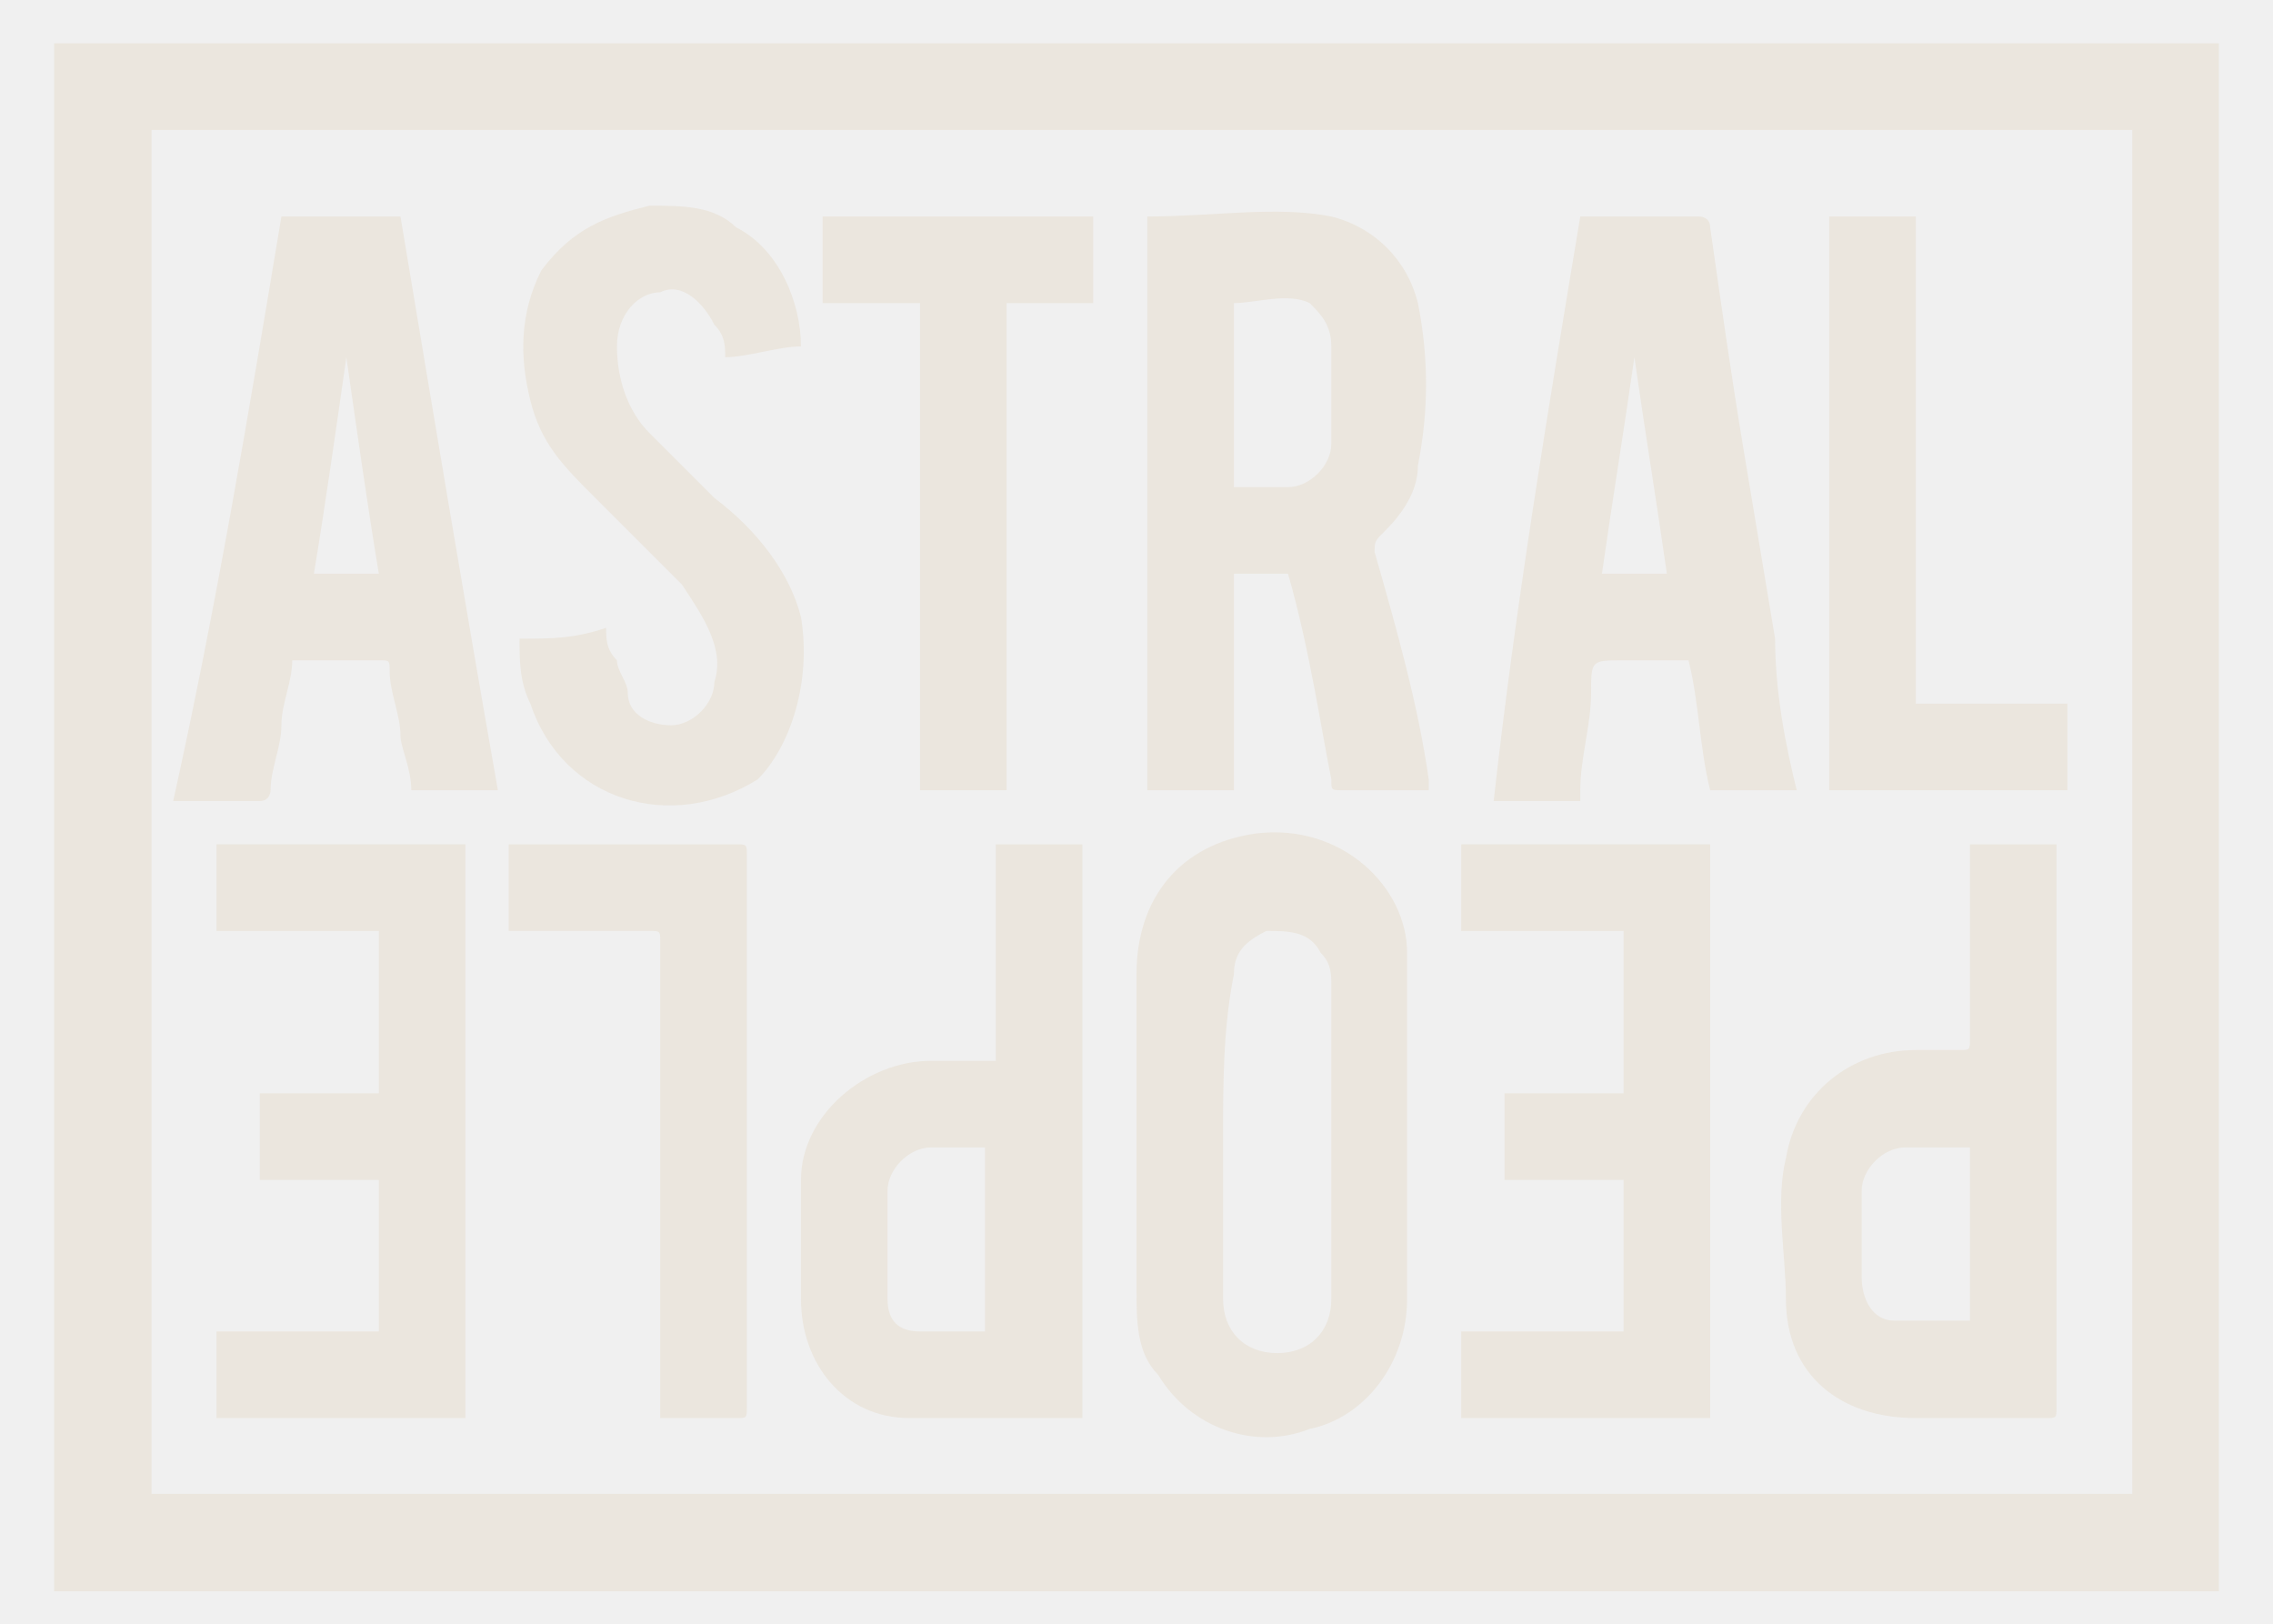
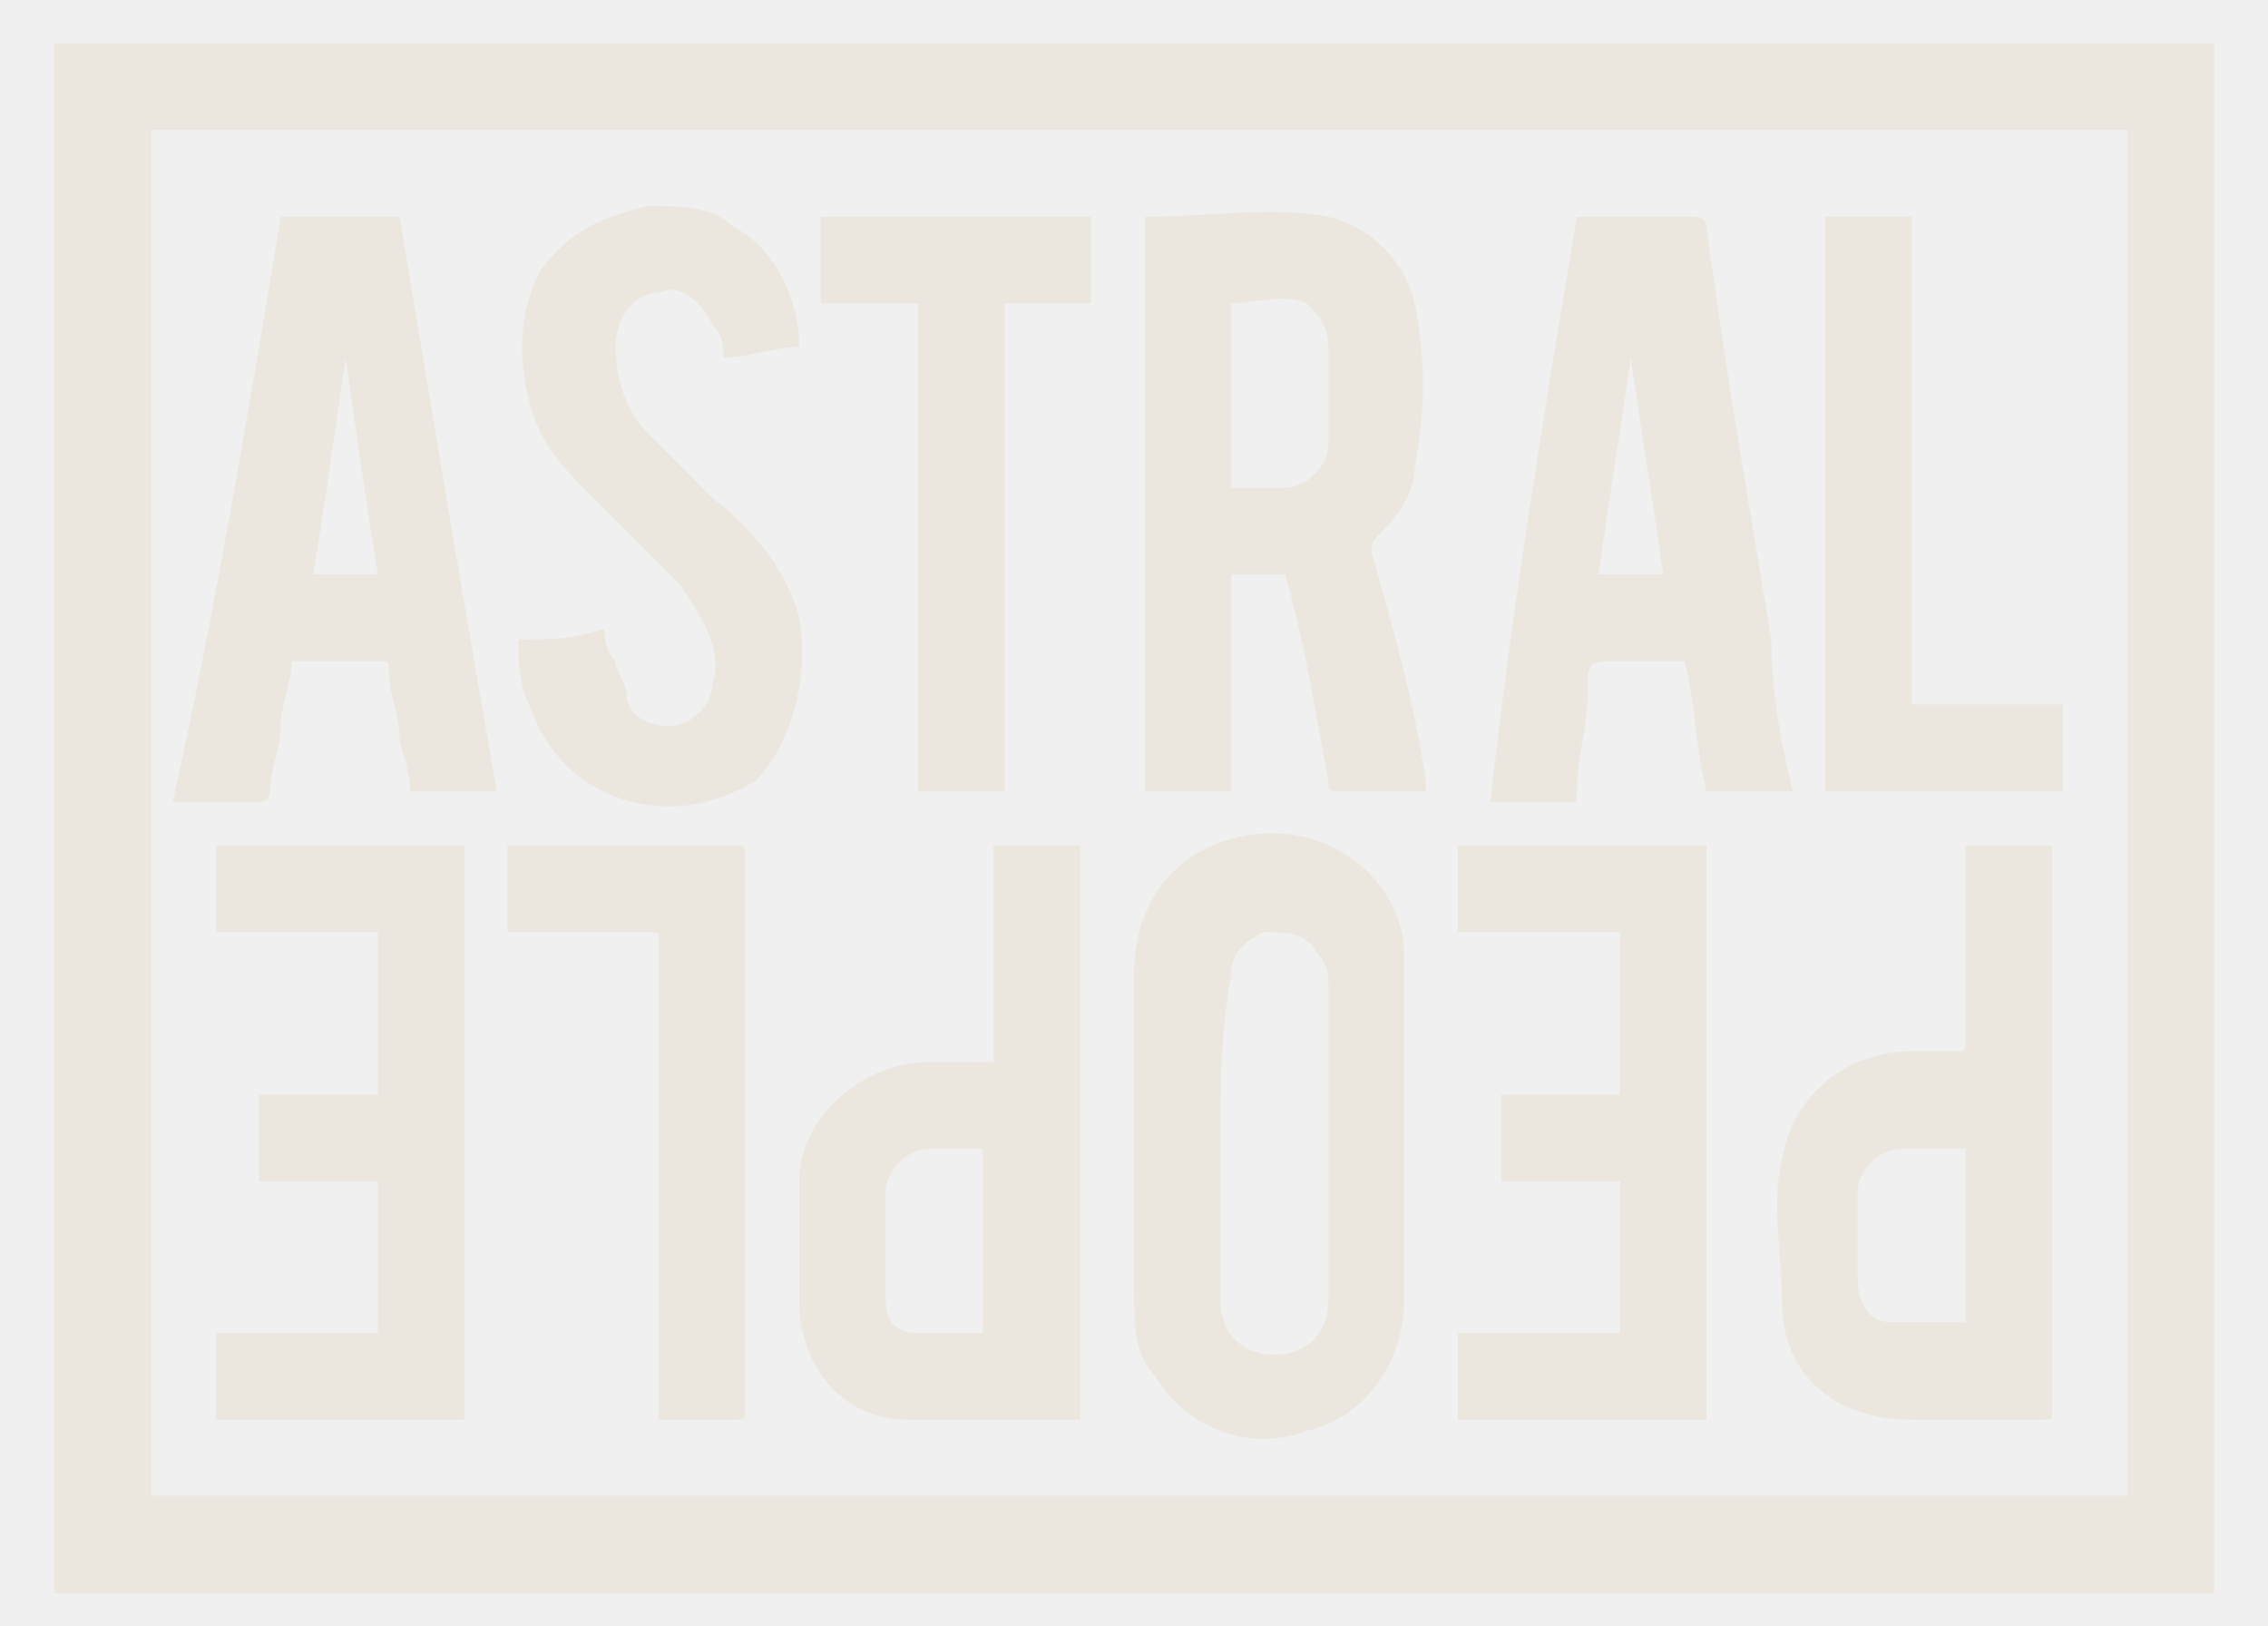
- <svg xmlns="http://www.w3.org/2000/svg" width="63" height="45" viewBox="0 0 63 45" fill="none">
-   <g clip-path="url(#clip0_638_480)">
-     <path d="M1.5 1.2H61.5V44.1C61.2 44.1 61.2 44.1 60.9 44.1C59.4 44.1 57.6 44.1 56.1 44.1C38.1 44.1 20.1 44.1 2.1 44.1H1.5V43.5C1.5 30 1.5 16.8 1.5 3.3C1.5 2.4 1.5 1.8 1.5 1.2ZM58.8 3.6H4.2V41.4H59.1V3.6H58.8Z" fill="#EBE6DE" />
-     <path d="M35.7 15.9H34.2V21.9H31.8V6C33.6 6 35.4 5.7 36.9 6C38.1 6.3 39 7.2 39.3 8.4C39.6 9.9 39.6 11.4 39.3 12.9C39.3 13.5 39 14.1 38.4 14.7C38.1 15 38.1 15 38.1 15.3C38.7 17.4 39.3 19.5 39.6 21.6C39.6 21.6 39.6 21.6 39.6 21.9H38.4C38.1 21.9 37.8 21.9 37.2 21.9C36.9 21.9 36.9 21.9 36.9 21.6C36.6 20.1 36.3 18 35.7 15.9C35.7 16.2 35.7 16.2 35.7 15.9ZM34.2 13.5C34.8 13.5 35.1 13.5 35.7 13.5C36.3 13.5 36.9 12.9 36.9 12.3C36.9 11.4 36.9 10.5 36.9 9.6C36.9 9 36.6 8.7 36.3 8.4C35.7 8.1 34.8 8.4 34.2 8.4V13.5Z" fill="#EBE6DE" />
-     <path d="M39 31.5C39 33 39 34.5 39 36C39 37.8 37.8 39.3 36.3 39.6C34.8 40.2 33 39.6 32.1 38.1C31.5 37.5 31.5 36.6 31.5 35.7C31.5 32.7 31.5 30 31.5 27C31.5 24.9 32.7 23.4 34.8 23.1C37.2 22.8 39 24.6 39 26.4C39 27.3 39 28.2 39 29.1C39 30 39 30.6 39 31.5ZM33.9 31.5C33.9 33 33.9 34.5 33.9 36C33.9 36.9 34.5 37.5 35.4 37.5C36.3 37.5 36.9 36.9 36.9 36C36.9 33 36.9 30.3 36.9 27.3C36.9 27 36.9 26.7 36.6 26.4C36.3 25.8 35.7 25.8 35.1 25.8C34.5 26.1 34.2 26.4 34.2 27C33.9 28.5 33.9 30 33.9 31.5Z" fill="#EBE6DE" />
-     <path d="M49.8 21.9H47.4C47.1 20.7 47.1 19.5 46.8 18.3H45C44.1 18.3 44.1 18.3 44.1 19.2C44.1 20.1 43.8 21 43.8 21.9C43.8 21.9 43.8 21.9 43.8 22.2C43.2 22.2 42.3 22.2 41.7 22.2H41.4C42 16.8 42.9 11.4 43.8 6C45 6 45.9 6 47.1 6C47.1 6 47.4 6 47.4 6.3C47.7 8.4 48 10.5 48.3 12.3C48.6 14.1 48.9 15.9 49.2 17.7C49.2 19.2 49.5 20.7 49.8 21.9ZM45.3 9.9C45 12 44.7 13.8 44.4 15.9H46.2C45.9 13.8 45.6 12 45.3 9.9Z" fill="#EBE6DE" />
-     <path d="M11.1 6C12 11.4 12.9 16.8 13.8 21.9H11.4C11.4 21.3 11.1 20.7 11.1 20.4C11.1 19.8 10.8 19.2 10.8 18.6C10.8 18.3 10.8 18.3 10.5 18.3C9.9 18.3 9 18.3 8.1 18.3C8.1 18.9 7.8 19.5 7.8 20.1C7.8 20.7 7.5 21.3 7.5 21.9C7.5 21.9 7.5 22.2 7.2 22.2C6.3 22.2 5.7 22.2 4.8 22.2C6 16.8 6.9 11.4 7.8 6H11.1ZM9.6 9.9C9.3 12 9 14.1 8.7 15.9H10.5C10.2 14.1 9.9 12 9.6 9.9Z" fill="#EBE6DE" />
-     <path d="M54.6 23.4H57V23.7C57 28.8 57 33.9 57 39C57 39.3 57 39.3 56.7 39.3C55.5 39.3 54.3 39.3 53.1 39.3C51 39.3 49.5 38.1 49.5 36C49.5 34.8 49.2 33.3 49.5 32.1C49.8 30.3 51.3 29.1 53.1 29.1C53.4 29.1 54 29.1 54.3 29.1C54.6 29.1 54.6 29.1 54.6 28.8C54.6 27 54.6 25.2 54.6 23.4ZM54.6 31.8C54 31.8 53.4 31.8 52.8 31.8C52.2 31.8 51.6 32.4 51.6 33C51.6 33.9 51.6 34.8 51.6 35.4C51.6 36 51.9 36.6 52.5 36.6C53.1 36.6 53.7 36.6 54.6 36.6V31.8Z" fill="#EBE6DE" />
-     <path d="M29.7 39.3C28.2 39.3 26.7 39.3 25.2 39.3C23.4 39.3 22.2 37.8 22.2 36C22.2 34.8 22.2 33.9 22.2 32.7C22.2 30.9 24 29.4 25.8 29.4C26.4 29.4 27 29.4 27.6 29.4V23.4H30V39.3H29.7ZM27.3 36.9V31.8H27C26.7 31.8 26.1 31.8 25.8 31.8C25.2 31.8 24.6 32.4 24.6 33C24.6 33.9 24.6 34.8 24.6 36C24.6 36.6 24.9 36.9 25.5 36.9C25.8 36.9 26.4 36.9 27.3 36.9Z" fill="#EBE6DE" />
-     <path d="M45 32.7H41.7V30.3H45V25.8H40.5V23.4H47.4V39.3H40.5V36.9H45V32.7Z" fill="#EBE6DE" />
-     <path d="M10.5 30.3V25.8H6V23.4H12.9V39.3H6V36.9H10.5V32.7H7.2V30.3H10.5Z" fill="#EBE6DE" />
-     <path d="M22.2 9.6C21.6 9.6 20.7 9.9 20.1 9.9C20.1 9.6 20.1 9.3 19.8 9C19.5 8.4 18.9 7.8 18.3 8.1C17.7 8.1 17.1 8.7 17.1 9.6C17.1 10.5 17.4 11.4 18 12C18.6 12.6 19.2 13.2 19.8 13.8C21 14.7 21.9 15.9 22.2 17.1C22.5 18.9 21.9 20.7 21 21.6C18.6 23.1 15.6 22.2 14.7 19.5C14.4 18.9 14.4 18.3 14.4 17.7C15.3 17.7 15.9 17.7 16.8 17.4C16.8 17.7 16.8 18 17.1 18.3C17.1 18.6 17.4 18.9 17.4 19.2C17.4 19.8 18 20.1 18.6 20.1C19.2 20.1 19.8 19.5 19.8 18.9C20.1 18 19.5 17.1 18.9 16.2C18 15.3 17.4 14.7 16.5 13.8C15.6 12.9 15 12.3 14.7 11.1C14.4 9.9 14.4 8.7 15 7.5C15.9 6.3 16.8 6 18 5.7C18.9 5.7 19.8 5.7 20.4 6.3C21.6 6.9 22.2 8.4 22.2 9.6Z" fill="#EBE6DE" />
-     <path d="M22.8 8.4V6H30.3V8.4H27.9V21.9H25.5V8.4H22.8Z" fill="#EBE6DE" />
-     <path d="M50.7 6H53.1V19.5H57.3V21.9H50.7V6Z" fill="#EBE6DE" />
-     <path d="M18.3 39.3V39C18.3 34.8 18.3 30.6 18.3 26.1C18.3 25.8 18.3 25.8 18 25.8C16.8 25.8 15.6 25.8 14.7 25.8H14.1V23.4H14.4C16.5 23.4 18.3 23.4 20.4 23.4C20.7 23.4 20.7 23.4 20.7 23.7C20.7 28.8 20.7 33.9 20.7 39C20.7 39.3 20.7 39.3 20.4 39.3C19.8 39.3 18.9 39.3 18.3 39.3Z" fill="#EBE6DE" />
+ <svg xmlns="http://www.w3.org/2000/svg" width="180" height="129" viewBox="0 0 180 129" fill="none">
+   <g id="Logo Components">
+     <g id="Logo/Astral People" clip-path="url(#clip0_514_11594)">
+       <g id="client-astral-people 1">
+         <path id="Vector" d="M4.286 3.44H175.714V126.42C174.857 126.42 174.857 126.42 174 126.42C169.714 126.42 164.571 126.42 160.286 126.42C108.857 126.42 57.428 126.42 6 126.42H4.286V124.7C4.286 86 4.286 48.16 4.286 9.46C4.286 6.88 4.286 5.16 4.286 3.44ZM168 10.32H12V118.68H168.857V10.32H168Z" fill="#EBE6DE" />
+         <path id="Vector_2" d="M102 45.58H97.714V62.78H90.857V17.2C96 17.2 101.143 16.34 105.428 17.2C108.857 18.06 111.428 20.64 112.286 24.08C113.143 28.38 113.143 32.68 112.286 36.98C112.286 38.7 111.428 40.42 109.714 42.14C108.857 43 108.857 43 108.857 43.86C110.571 49.88 112.286 55.9 113.143 61.92C113.143 61.92 113.143 61.92 113.143 62.78H109.714C108.857 62.78 108 62.78 106.286 62.78C105.428 62.78 105.428 62.78 105.428 61.92C104.571 57.62 103.714 51.6 102 45.58C102 46.44 102 46.44 102 45.58ZM97.714 38.7C99.428 38.7 100.286 38.7 102 38.7C103.714 38.7 105.428 36.98 105.428 35.26C105.428 32.68 105.428 30.1 105.428 27.52C105.428 25.8 104.571 24.94 103.714 24.08C102 23.22 99.428 24.08 97.714 24.08V38.7Z" fill="#EBE6DE" />
+         <path id="Vector_3" d="M111.429 90.3C111.429 94.6 111.429 98.9 111.429 103.2C111.429 108.36 108 112.66 103.714 113.52C99.429 115.24 94.286 113.52 91.714 109.22C90 107.5 90 104.92 90 102.34C90 93.74 90 86 90 77.4C90 71.38 93.429 67.08 99.429 66.22C106.286 65.36 111.429 70.52 111.429 75.68C111.429 78.26 111.429 80.84 111.429 83.42C111.429 86 111.429 87.72 111.429 90.3ZM96.857 90.3C96.857 94.6 96.857 98.9 96.857 103.2C96.857 105.78 98.571 107.5 101.143 107.5C103.714 107.5 105.429 105.78 105.429 103.2C105.429 94.6 105.429 86.86 105.429 78.26C105.429 77.4 105.429 76.54 104.571 75.68C103.714 73.96 102 73.96 100.286 73.96C98.571 74.82 97.714 75.68 97.714 77.4C96.857 81.7 96.857 86 96.857 90.3Z" fill="#EBE6DE" />
+         <path id="Vector_4" d="M142.286 62.78H135.429C134.571 59.34 134.571 55.9 133.714 52.46H128.571C126 52.46 126 52.46 126 55.04C126 57.62 125.143 60.2 125.143 62.78C125.143 62.78 125.143 62.78 125.143 63.64C123.429 63.64 120.857 63.64 119.143 63.64H118.286C120 48.16 122.571 32.68 125.143 17.2C128.571 17.2 131.143 17.2 134.571 17.2C134.571 17.2 135.429 17.2 135.429 18.06C136.286 24.08 137.143 30.1 138 35.26C138.857 40.42 139.714 45.58 140.571 50.74C140.571 55.04 141.429 59.34 142.286 62.78ZM129.429 28.38C128.571 34.4 127.714 39.56 126.857 45.58H132C131.143 39.56 130.286 34.4 129.429 28.38Z" fill="#EBE6DE" />
+         <path id="Vector_5" d="M31.714 17.2C34.286 32.68 36.857 48.16 39.429 62.78H32.572C32.572 61.06 31.714 59.34 31.714 58.48C31.714 56.76 30.857 55.04 30.857 53.32C30.857 52.46 30.857 52.46 30 52.46C28.286 52.46 25.714 52.46 23.143 52.46C23.143 54.18 22.286 55.9 22.286 57.62C22.286 59.34 21.429 61.06 21.429 62.78C21.429 62.78 21.429 63.64 20.572 63.64C18 63.64 16.286 63.64 13.714 63.64C17.143 48.16 19.714 32.68 22.286 17.2H31.714ZM27.429 28.38C26.572 34.4 25.714 40.42 24.857 45.58H30C29.143 40.42 28.286 34.4 27.429 28.38Z" fill="#EBE6DE" />
+         <path id="Vector_6" d="M156 67.08H162.857V67.94C162.857 82.56 162.857 97.18 162.857 111.8C162.857 112.66 162.857 112.66 162 112.66C158.572 112.66 155.143 112.66 151.715 112.66C145.715 112.66 141.429 109.22 141.429 103.2C141.429 99.76 140.572 95.46 141.429 92.02C142.286 86.86 146.572 83.42 151.715 83.42C152.572 83.42 154.286 83.42 155.143 83.42C156 83.42 156 83.42 156 82.56C156 77.4 156 72.24 156 67.08ZM156 91.16C154.286 91.16 152.572 91.16 150.857 91.16C149.143 91.16 147.429 92.88 147.429 94.6C147.429 97.18 147.429 99.76 147.429 101.48C147.429 103.2 148.286 104.92 150 104.92C151.715 104.92 153.429 104.92 156 104.92V91.16Z" fill="#EBE6DE" />
+         <path id="Vector_7" d="M84.857 112.66C80.572 112.66 76.286 112.66 72 112.66C66.857 112.66 63.429 108.36 63.429 103.2C63.429 99.76 63.429 97.18 63.429 93.74C63.429 88.58 68.572 84.28 73.714 84.28C75.429 84.28 77.143 84.28 78.857 84.28V67.08H85.714V112.66H84.857ZM78 105.78V91.16H77.143C76.286 91.16 74.572 91.16 73.714 91.16C72 91.16 70.286 92.88 70.286 94.6C70.286 97.18 70.286 99.76 70.286 103.2C70.286 104.92 71.143 105.78 72.857 105.78C73.714 105.78 75.429 105.78 78 105.78Z" fill="#EBE6DE" />
+         <path id="Vector_8" d="M128.572 93.74H119.143V86.86H128.572V73.96H115.714V67.08H135.429V112.66H115.714V105.78H128.572V93.74Z" fill="#EBE6DE" />
+         <path id="Vector_9" d="M30 86.86V73.96H17.143V67.08H36.857V112.66H17.143V105.78H30V93.74H20.572V86.86H30Z" fill="#EBE6DE" />
+         <path id="Vector_10" d="M63.429 27.52C61.715 27.52 59.143 28.38 57.429 28.38C57.429 27.52 57.429 26.66 56.572 25.8C55.715 24.08 54 22.36 52.286 23.22C50.572 23.22 48.857 24.94 48.857 27.52C48.857 30.1 49.715 32.68 51.429 34.4C53.143 36.12 54.857 37.84 56.572 39.56C60 42.14 62.572 45.58 63.429 49.02C64.286 54.18 62.572 59.34 60 61.92C53.143 66.22 44.572 63.64 42 55.9C41.143 54.18 41.143 52.46 41.143 50.74C43.715 50.74 45.429 50.74 48 49.88C48 50.74 48 51.6 48.857 52.46C48.857 53.32 49.715 54.18 49.715 55.04C49.715 56.76 51.429 57.62 53.143 57.62C54.857 57.62 56.572 55.9 56.572 54.18C57.429 51.6 55.715 49.02 54 46.44C51.429 43.86 49.715 42.14 47.143 39.56C44.572 36.98 42.857 35.26 42 31.82C41.143 28.38 41.143 24.94 42.857 21.5C45.429 18.06 48 17.2 51.429 16.34C54 16.34 56.572 16.34 58.286 18.06C61.715 19.78 63.429 24.08 63.429 27.52Z" fill="#EBE6DE" />
+         <path id="Vector_11" d="M65.143 24.08V17.2H86.572V24.08H79.715V62.78H72.857V24.08H65.143Z" fill="#EBE6DE" />
+         <path id="Vector_12" d="M144.857 17.2H151.714V55.9H163.714V62.78H144.857V17.2Z" fill="#EBE6DE" />
+         <path id="Vector_13" d="M52.286 112.66V111.8C52.286 99.76 52.286 87.72 52.286 74.82C52.286 73.96 52.286 73.96 51.428 73.96C48 73.96 44.571 73.96 42 73.96H40.286V67.08H41.143C47.143 67.08 52.286 67.08 58.286 67.08C59.143 67.08 59.143 67.08 59.143 67.94C59.143 82.56 59.143 97.18 59.143 111.8C59.143 112.66 59.143 112.66 58.286 112.66C56.571 112.66 54 112.66 52.286 112.66Z" fill="#EBE6DE" />
+       </g>
+     </g>
  </g>
  <defs>
-     <clipPath id="clip0_638_480">
-       <rect width="63" height="45" fill="white" />
+     <clipPath id="clip0_514_11594">
+       <rect width="180" height="129" fill="white" />
    </clipPath>
  </defs>
</svg>
